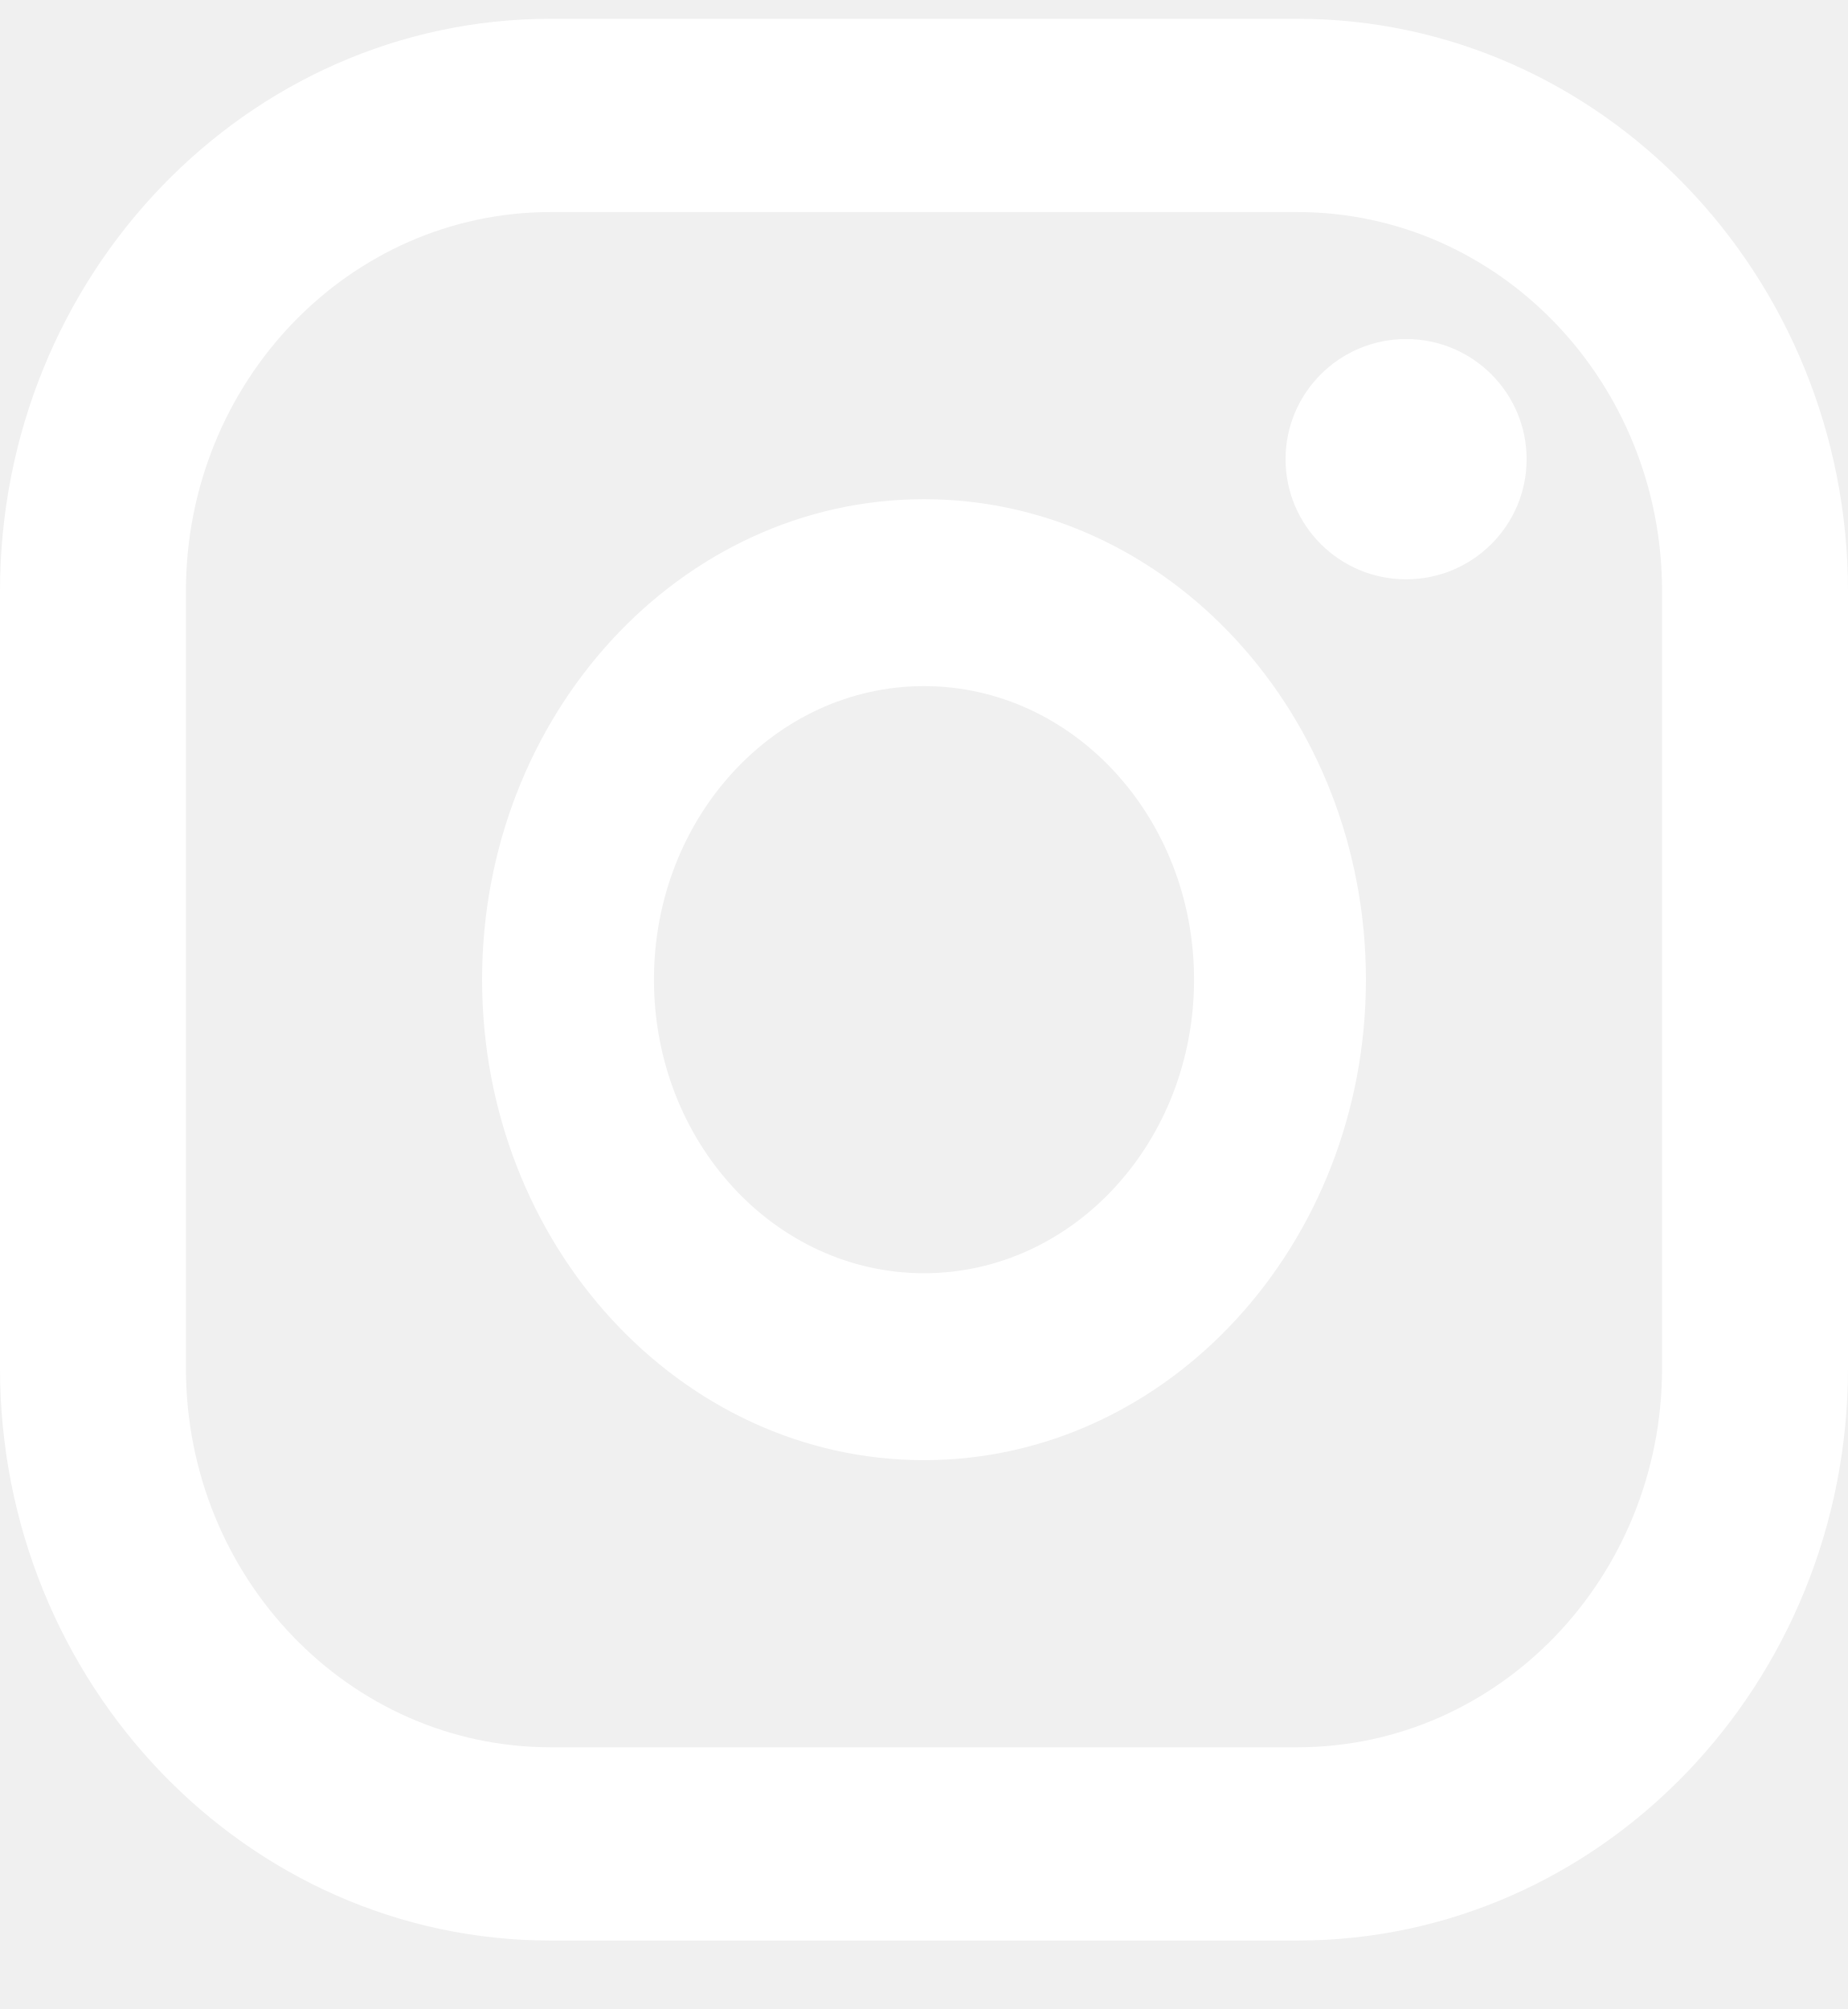
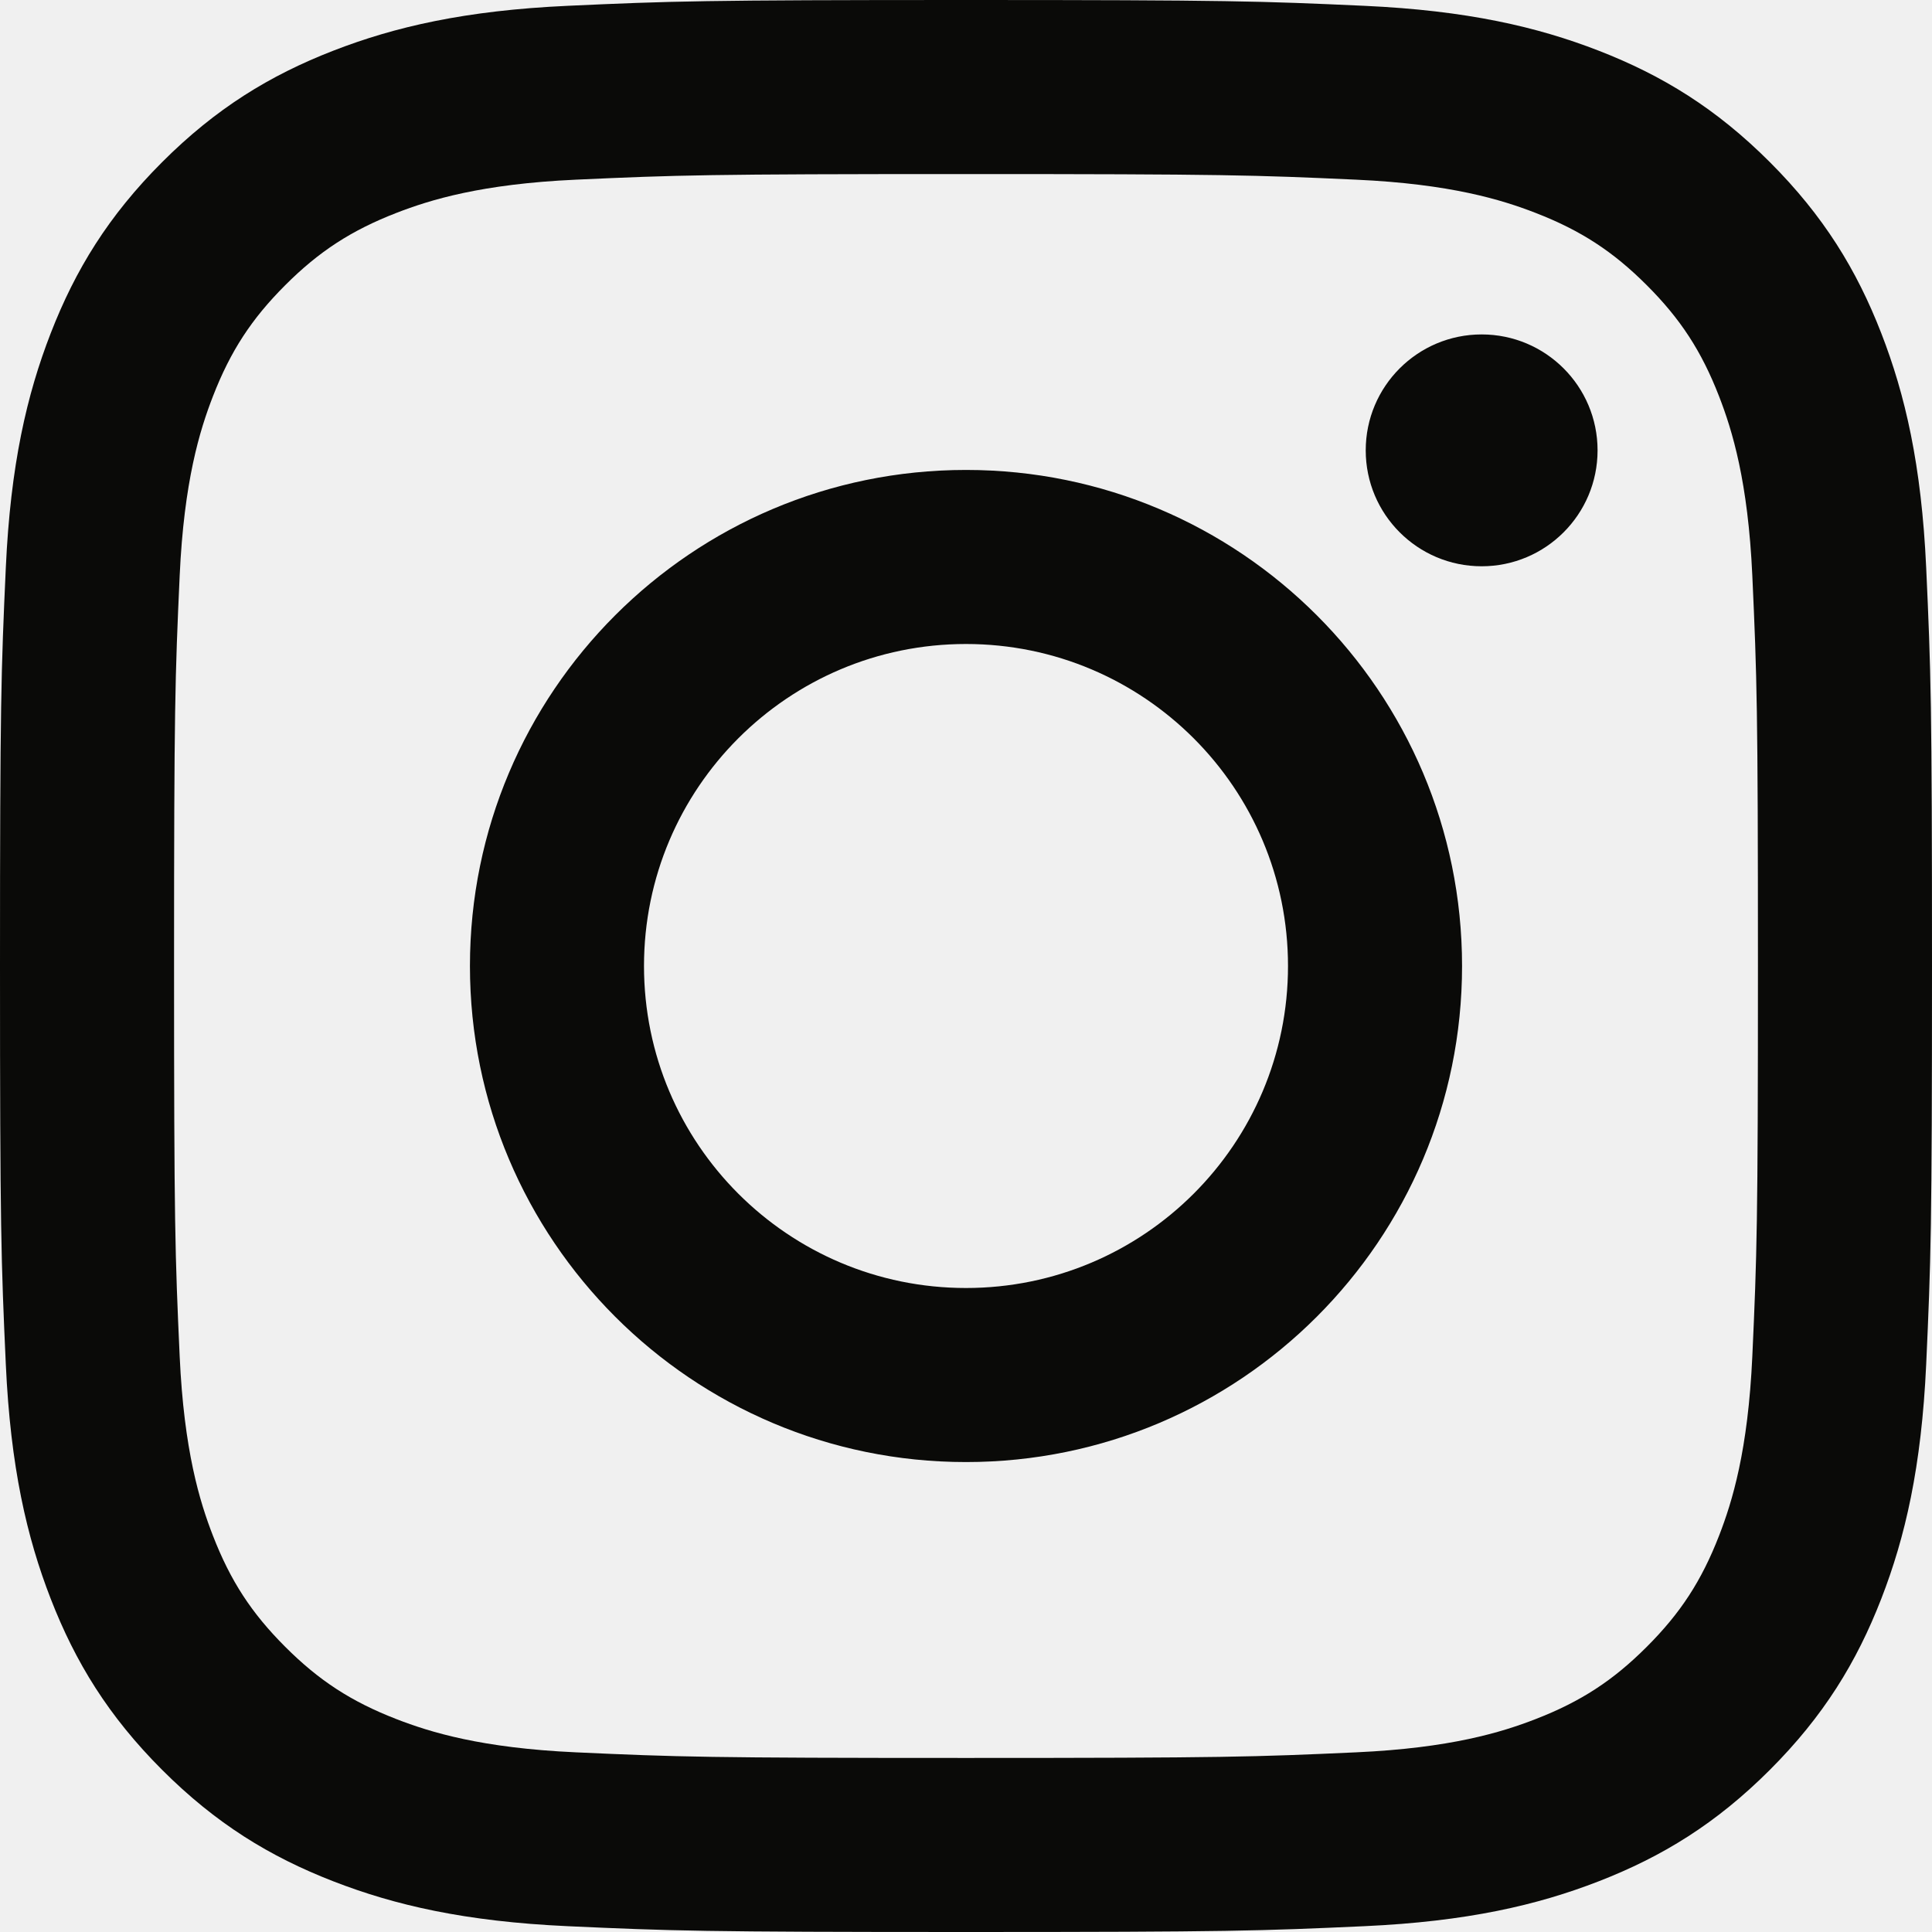
- <svg xmlns="http://www.w3.org/2000/svg" width="23" height="25" viewBox="0 0 23 25" fill="none">
-   <path d="M16.148 0.234H6.852C3.074 0.234 0 3.43 0 7.358V17.024C0 20.953 3.074 24.148 6.852 24.148H16.148C19.926 24.148 23 20.953 23 17.024V7.358C23 3.43 19.926 0.234 16.148 0.234ZM20.686 17.024C20.686 19.63 18.654 21.743 16.148 21.743H6.852C4.346 21.743 2.314 19.63 2.314 17.024V7.358C2.314 4.752 4.346 2.639 6.852 2.639H16.148C18.654 2.639 20.686 4.752 20.686 7.358V17.024Z" fill="white" />
-   <path d="M11.5 6.212C8.467 6.212 6 8.894 6 12.191C6 15.488 8.467 18.17 11.5 18.17C14.533 18.17 17 15.488 17 12.191C17 8.894 14.533 6.212 11.5 6.212ZM11.5 15.844C9.644 15.844 8.139 14.209 8.139 12.191C8.139 10.174 9.644 8.538 11.5 8.538C13.356 8.538 14.861 10.174 14.861 12.191C14.861 14.209 13.356 15.844 11.5 15.844Z" fill="url(#paint0_linear_59_2)" />
-   <path d="M17.5 7.209C18.328 7.209 19 6.54 19 5.714C19 4.889 18.328 4.219 17.5 4.219C16.672 4.219 16 4.889 16 5.714C16 6.54 16.672 7.209 17.5 7.209Z" fill="white" />
-   <defs>
-     <linearGradient id="paint0_linear_59_2" x1="11.5" y1="23.682" x2="11.5" y2="0.812" gradientUnits="userSpaceOnUse">
-       <stop stop-color="white" />
-     </linearGradient>
-   </defs>
+ <svg xmlns="http://www.w3.org/2000/svg" width="256px" height="256px" viewBox="0 0 256 256" version="1.1" preserveAspectRatio="xMidYMid">
+   <g>
+     <path d="M128,23.064 C162.177,23.064 166.225,23.194 179.722,23.809 C192.202,24.379 198.98,26.464 203.491,28.217 C209.465,30.539 213.729,33.313 218.208,37.792 C222.687,42.271 225.461,46.535 227.783,52.509 C229.536,57.02 231.621,63.798 232.191,76.277 C232.806,89.775 232.936,93.823 232.936,128 C232.936,162.178 232.806,166.226 232.191,179.723 C231.621,192.203 229.536,198.98 227.783,203.491 C225.461,209.465 222.687,213.73 218.208,218.209 C213.729,222.688 209.465,225.462 203.491,227.783 C198.98,229.536 192.202,231.622 179.722,232.191 C166.227,232.807 162.179,232.937 128,232.937 C93.82,232.937 89.772,232.807 76.277,232.191 C63.797,231.622 57.02,229.536 52.509,227.783 C46.535,225.462 42.27,222.688 37.791,218.209 C33.312,213.73 30.538,209.465 28.217,203.491 C26.464,198.98 24.378,192.203 23.809,179.723 C23.193,166.226 23.063,162.178 23.063,128 C23.063,93.823 23.193,89.775 23.809,76.278 C24.378,63.798 26.464,57.02 28.217,52.509 C30.538,46.535 33.312,42.271 37.791,37.792 C42.27,33.313 46.535,30.539 52.509,28.217 C57.02,26.464 63.797,24.379 76.277,23.809 C89.774,23.194 93.822,23.064 128,23.064 M128,0 C93.237,0 88.878,0.147 75.226,0.77 C61.601,1.392 52.297,3.556 44.155,6.72 C35.737,9.991 28.599,14.368 21.483,21.484 C14.367,28.6 9.991,35.738 6.72,44.155 C3.555,52.297 1.392,61.602 0.77,75.226 C0.147,88.878 0,93.237 0,128 C0,162.763 0.147,167.122 0.77,180.774 C1.392,194.399 3.555,203.703 6.72,211.845 C9.991,220.262 14.367,227.401 21.483,234.517 C28.599,241.633 35.737,246.009 44.155,249.28 C52.297,252.445 61.601,254.608 75.226,255.23 C88.878,255.853 93.237,256 128,256 C162.763,256 167.122,255.853 180.774,255.23 C194.398,254.608 203.703,252.445 211.845,249.28 C220.262,246.009 227.4,241.633 234.516,234.517 C241.632,227.401 246.009,220.263 249.28,211.845 C252.444,203.703 254.608,194.399 255.23,180.774 C255.853,167.122 256,162.763 256,128 C256,93.237 255.853,88.878 255.23,75.226 C254.608,61.602 252.444,52.297 249.28,44.155 C246.009,35.738 241.632,28.6 234.516,21.484 C227.4,14.368 220.262,9.991 211.845,6.72 C203.703,3.556 194.398,1.392 180.774,0.77 C167.122,0.147 162.763,0 128,0 Z M128,62.27 C91.698,62.27 62.27,91.699 62.27,128 C62.27,164.302 91.698,193.73 128,193.73 C164.301,193.73 193.73,164.302 193.73,128 C193.73,91.699 164.301,62.27 128,62.27 Z M128,170.667 C104.436,170.667 85.333,151.564 85.333,128 C85.333,104.436 104.436,85.333 128,85.333 C151.564,85.333 170.667,104.436 170.667,128 C170.667,151.564 151.564,170.667 128,170.667 Z M211.686,59.673 C211.686,68.157 204.81,75.034 196.327,75.034 C187.843,75.034 180.966,68.157 180.966,59.673 C180.966,51.19 187.843,44.314 196.327,44.314 C204.81,44.314 211.686,51.19 211.686,59.673 Z" fill="#0A0A08" />
+   </g>
</svg>
